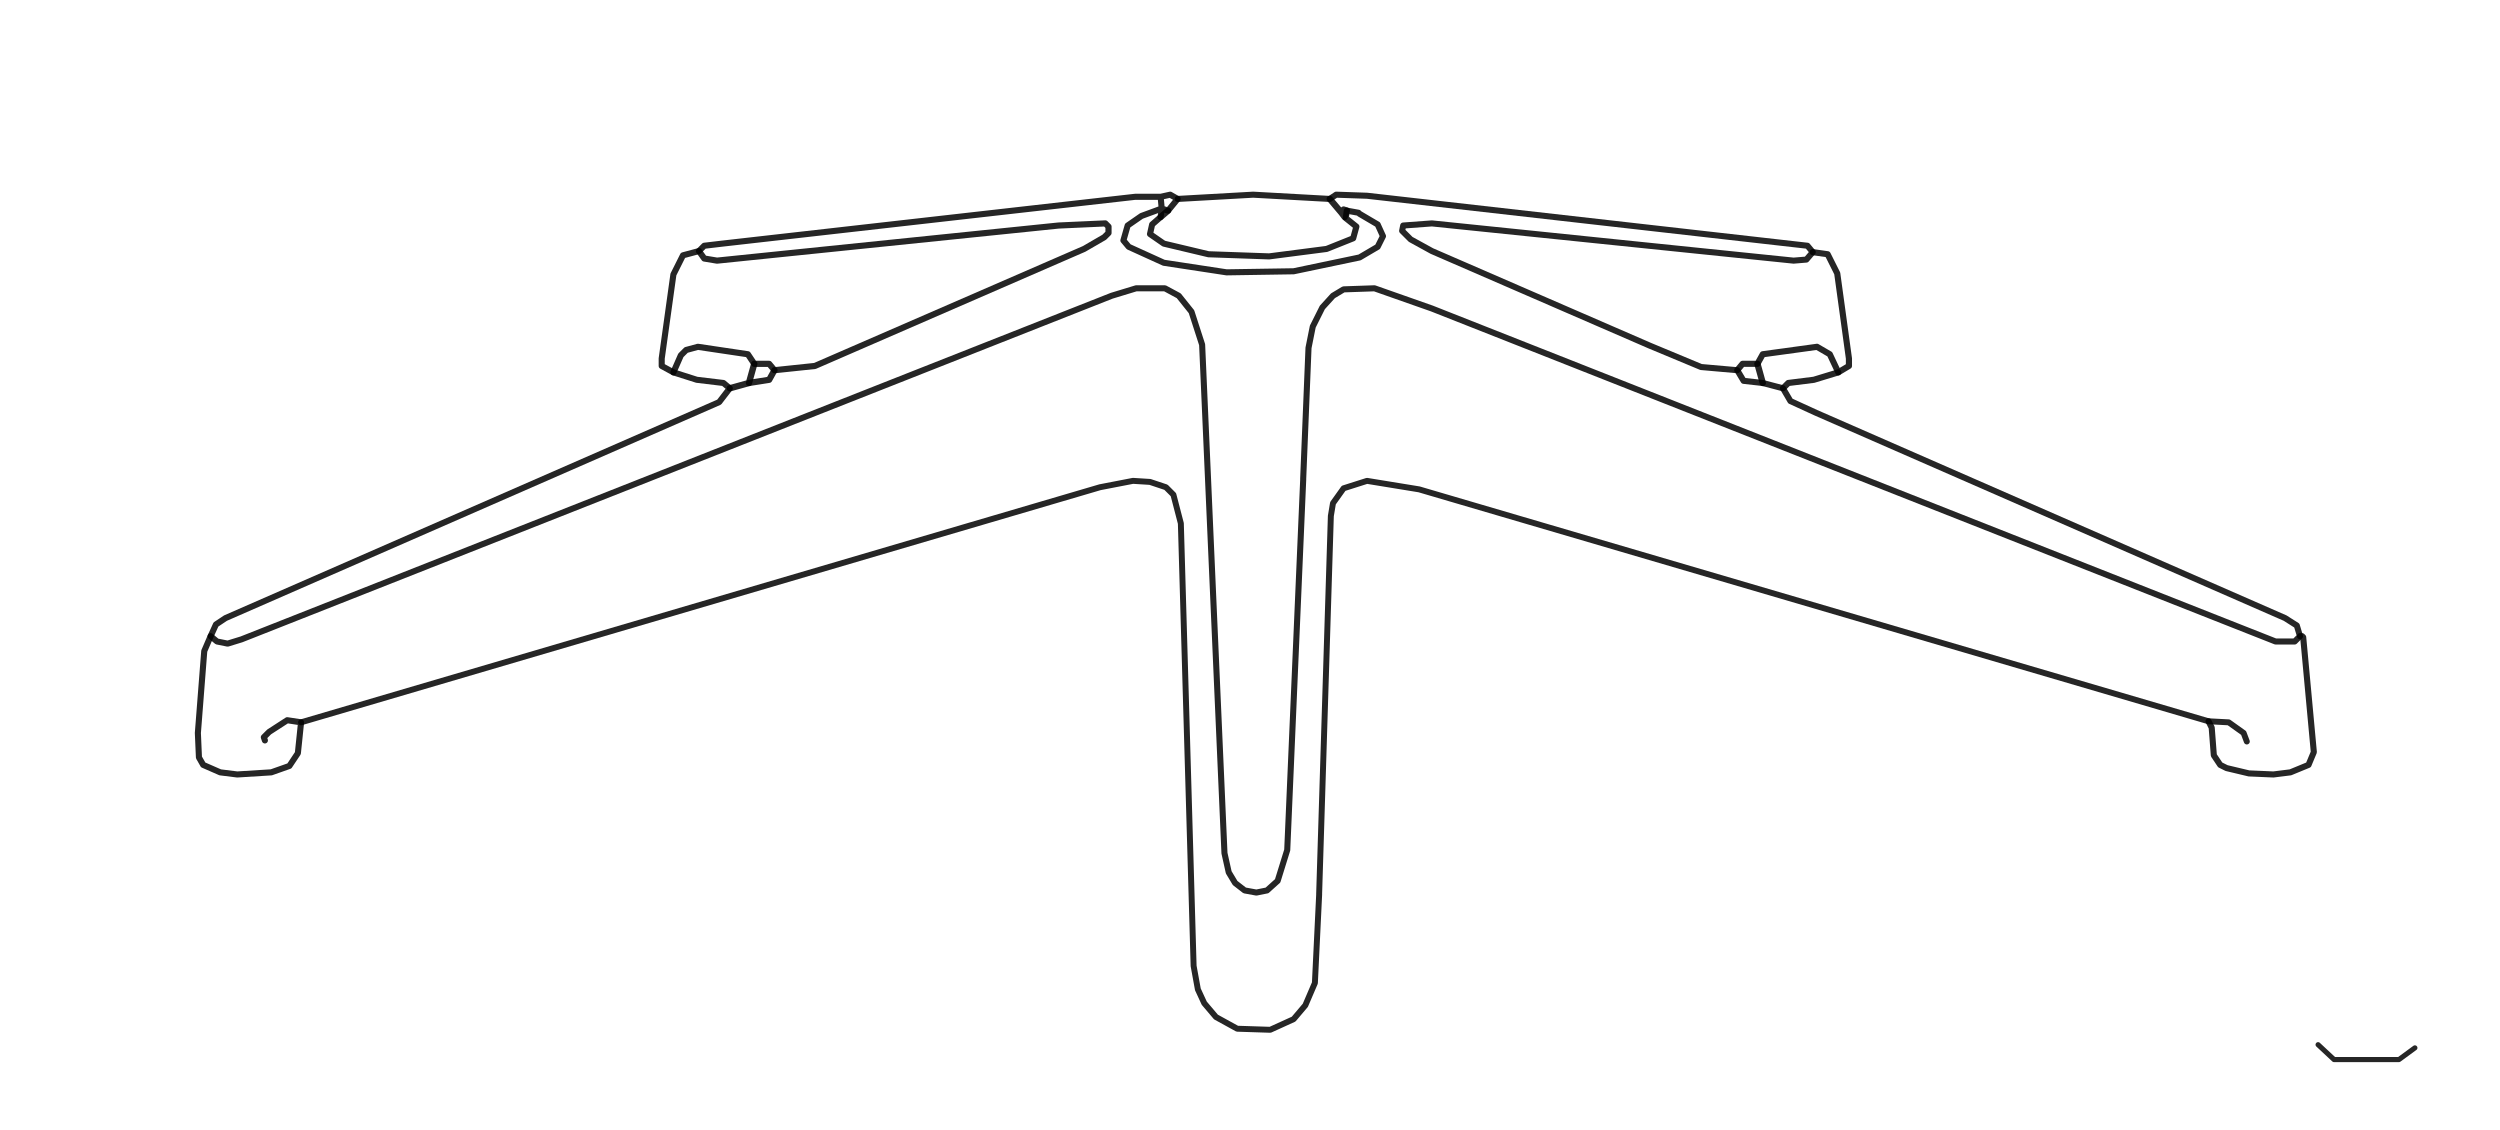
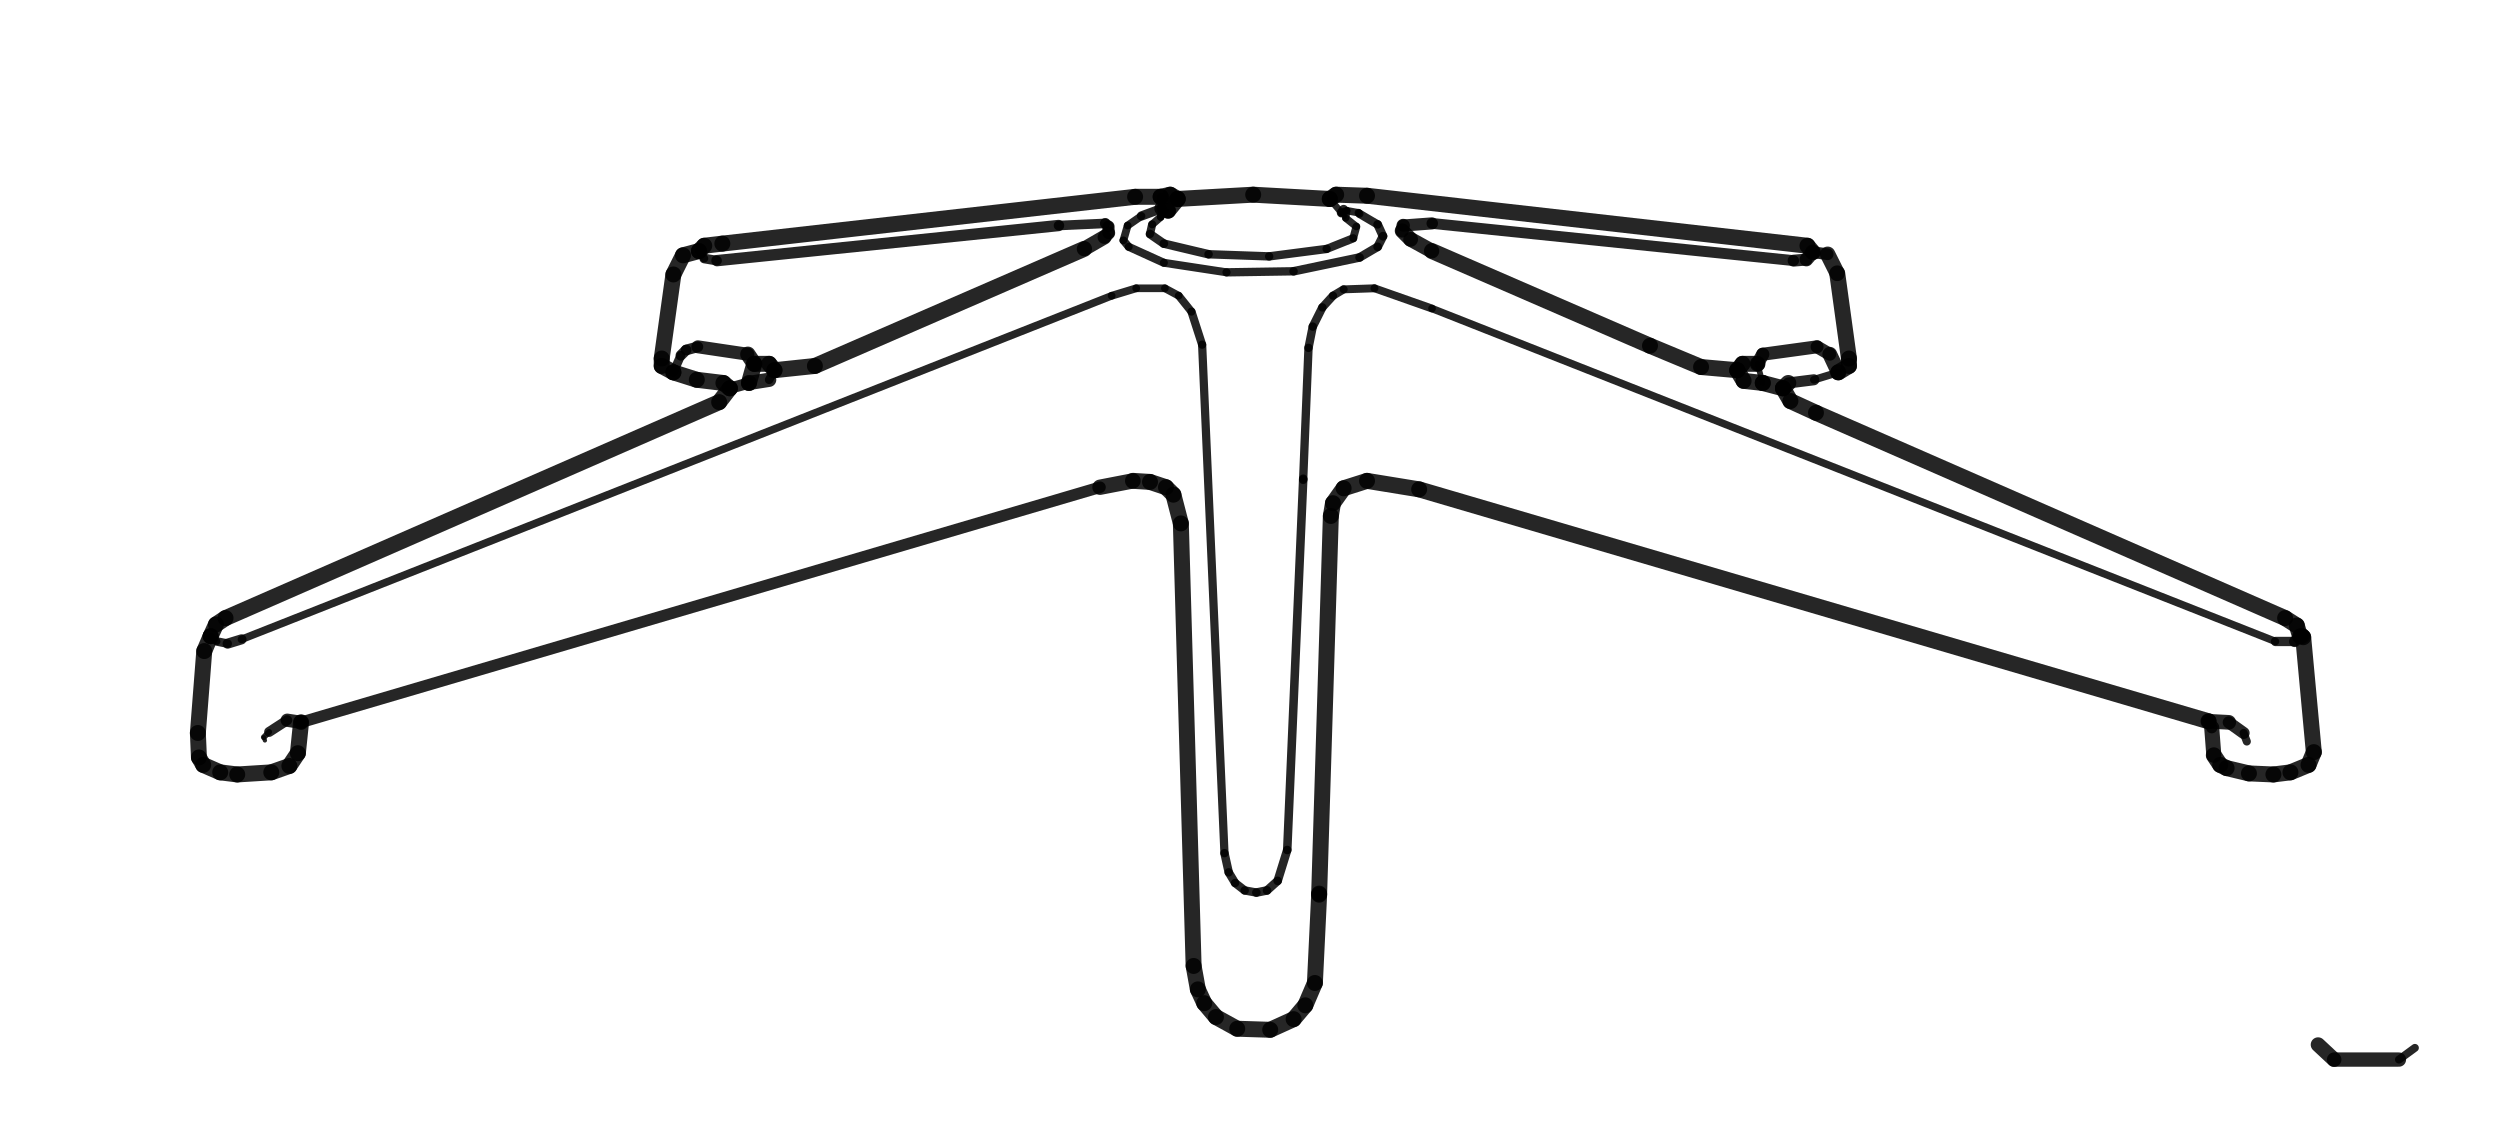
<svg xmlns="http://www.w3.org/2000/svg" baseProfile="full" height="100%" preserveAspectRatio="xMidYMid meet" version="1.1" viewBox="-50 -50 2350 1062" width="100%">
  <defs />
  <g>
-     <polyline fill="none" opacity="0.85" points="199,646 198,643 203,638 220,627 233,629 233,629 230,658 222,670 205,676 173,678 157,676 141,669 137,662 136,639 142,562 148,548 148,548 153,537 162,531 626,328 636,315 636,315 630,310 605,307 583,300 583,300 572,294 572,287 583,208 592,190 607,186 607,186 612,181 629,179 1017,135 1041,135 1041,135 1050,133 1057,137 1057,137 1048,148 1048,148 1042,146 1042,146 1023,153 1010,162 1006,176 1011,182 1044,197 1103,206 1166,205 1228,192 1245,182 1250,172 1245,161 1228,151 1227,150 1216,148 1216,148 1215,155 1225,163 1222,174 1197,184 1143,191 1086,189 1044,179 1031,170 1033,161 1041,154 1041,154 1042,146 1042,146 1041,135" stroke="black" stroke-linecap="round" stroke-linejoin="round" stroke-width="5.721" />
-     <polyline fill="none" opacity="0.85" points="148,548 154,553 164,555 177,551 995,228 1018,221 1045,221 1058,228 1070,243 1080,274 1101,752 1105,770 1111,780 1120,787 1131,789 1141,787 1151,778 1160,749 1175,401 1175,400 1180,277 1184,257 1193,239 1203,228 1213,222 1242,221 1296,240 2089,553 2107,553 2112,548 2112,548 2109,538 2098,531 1657,338 1633,327 1626,315 1626,315 1607,310 1607,310 1589,308 1583,298 1583,298 1549,295 1501,275 1296,186 1276,175 1268,167 1269,162 1296,160 1636,195 1648,194 1654,187 1654,187 1649,181 1235,134 1206,133 1200,137 1200,137 1128,133 1057,137" stroke="black" stroke-linecap="round" stroke-linejoin="round" stroke-width="5.7" />
-     <polyline fill="none" opacity="0.85" points="233,629 984,408 1015,402 1031,403 1046,408 1053,415 1060,442 1072,858 1076,880 1082,893 1093,906 1113,917 1144,918 1166,908 1177,895 1186,874 1190,791 1190,790 1201,435 1203,423 1213,409 1235,402 1284,410 2026,628 2026,628 2045,629 2059,639 2062,647" stroke="black" stroke-linecap="round" stroke-linejoin="round" stroke-width="5.586" />
-     <polyline fill="none" opacity="0.85" points="607,186 612,193 624,195 945,162 989,160 992,163 992,169 988,173 969,184 716,294 678,298 678,298 673,292 659,292 659,292 653,283 606,276 595,279 590,284 583,300" stroke="black" stroke-linecap="round" stroke-linejoin="round" stroke-width="5.78" />
-     <polyline fill="none" opacity="0.85" points="636,315 654,310 654,310 659,292" stroke="black" stroke-linecap="round" stroke-linejoin="round" stroke-width="6.0" />
-     <polyline fill="none" opacity="0.85" points="678,298 673,307 654,310" stroke="black" stroke-linecap="round" stroke-linejoin="round" stroke-width="5.867" />
-     <polyline fill="none" opacity="0.85" points="1048,148 1041,154" stroke="black" stroke-linecap="round" stroke-linejoin="round" stroke-width="6.0" />
-     <polyline fill="none" opacity="0.85" points="1200,137 1211,150 1211,150 1213,147 1216,148 1213,150 1211,150 1211,150 1214,154 1216,148" stroke="black" stroke-linecap="round" stroke-linejoin="round" stroke-width="6.0" />
-     <polyline fill="none" opacity="0.85" points="1654,187 1668,189 1677,207 1688,287 1688,294 1678,300 1678,300 1670,283 1658,276 1607,283 1602,292 1602,292 1588,292 1583,298" stroke="black" stroke-linecap="round" stroke-linejoin="round" stroke-width="5.771" />
-     <polyline fill="none" opacity="0.85" points="1607,310 1602,292" stroke="black" stroke-linecap="round" stroke-linejoin="round" stroke-width="6.0" />
-     <polyline fill="none" opacity="0.85" points="1678,300 1655,307 1631,310 1626,315" stroke="black" stroke-linecap="round" stroke-linejoin="round" stroke-width="5.8" />
-     <polyline fill="none" opacity="0.85" points="2026,628 2029,634 2031,660 2037,669 2043,672 2064,677 2087,678 2103,676 2120,669 2125,657 2115,549 2114,548 2112,548" stroke="black" stroke-linecap="round" stroke-linejoin="round" stroke-width="5.723" />
-     <polyline fill="none" opacity="0.85" points="2220,935 2205,946 2144,946 2129,932" stroke="black" stroke-linecap="round" stroke-linejoin="round" stroke-width="4.8" />
+     <line opacity="0.85" stroke="black" stroke-linecap="round" stroke-linejoin="round" stroke-width="4.034" x1="199" x2="198" y1="646" y2="643" />
+     <line opacity="0.85" stroke="black" stroke-linecap="round" stroke-linejoin="round" stroke-width="5.476" x1="198" x2="203" y1="643" y2="638" />
+     <line opacity="0.85" stroke="black" stroke-linecap="round" stroke-linejoin="round" stroke-width="9.415" x1="203" x2="220" y1="638" y2="627" />
+     <line opacity="0.85" stroke="black" stroke-linecap="round" stroke-linejoin="round" stroke-width="12.461" x1="220" x2="233" y1="627" y2="629" />
+     <line opacity="0.85" stroke="black" stroke-linecap="round" stroke-linejoin="round" stroke-width="14.243" x1="233" x2="233" y1="629" y2="629" />
+     <line opacity="0.85" stroke="black" stroke-linecap="round" stroke-linejoin="round" stroke-width="15.0" x1="233" x2="230" y1="629" y2="658" />
+     <line opacity="0.85" stroke="black" stroke-linecap="round" stroke-linejoin="round" stroke-width="15.0" x1="230" x2="222" y1="658" y2="670" />
+     <line opacity="0.85" stroke="black" stroke-linecap="round" stroke-linejoin="round" stroke-width="15.0" x1="222" x2="205" y1="670" y2="676" />
+     <line opacity="0.85" stroke="black" stroke-linecap="round" stroke-linejoin="round" stroke-width="15.0" x1="205" x2="173" y1="676" y2="678" />
+     <line opacity="0.85" stroke="black" stroke-linecap="round" stroke-linejoin="round" stroke-width="15.0" x1="173" x2="157" y1="678" y2="676" />
+     <line opacity="0.85" stroke="black" stroke-linecap="round" stroke-linejoin="round" stroke-width="15.0" x1="157" x2="141" y1="676" y2="669" />
+     <line opacity="0.85" stroke="black" stroke-linecap="round" stroke-linejoin="round" stroke-width="15.0" x1="141" x2="137" y1="669" y2="662" />
+     <line opacity="0.85" stroke="black" stroke-linecap="round" stroke-linejoin="round" stroke-width="15.0" x1="137" x2="136" y1="662" y2="639" />
+     <line opacity="0.85" stroke="black" stroke-linecap="round" stroke-linejoin="round" stroke-width="15.0" x1="136" x2="142" y1="639" y2="562" />
+     <line opacity="0.85" stroke="black" stroke-linecap="round" stroke-linejoin="round" stroke-width="15.0" x1="142" x2="148" y1="562" y2="548" />
+     <line opacity="0.85" stroke="black" stroke-linecap="round" stroke-linejoin="round" stroke-width="15.0" x1="148" x2="148" y1="548" y2="548" />
+     <line opacity="0.85" stroke="black" stroke-linecap="round" stroke-linejoin="round" stroke-width="15.0" x1="148" x2="153" y1="548" y2="537" />
+     <line opacity="0.85" stroke="black" stroke-linecap="round" stroke-linejoin="round" stroke-width="15.0" x1="153" x2="162" y1="537" y2="531" />
+     <line opacity="0.85" stroke="black" stroke-linecap="round" stroke-linejoin="round" stroke-width="15.0" x1="162" x2="626" y1="531" y2="328" />
+     <line opacity="0.85" stroke="black" stroke-linecap="round" stroke-linejoin="round" stroke-width="15.0" x1="626" x2="636" y1="328" y2="315" />
+     <line opacity="0.85" stroke="black" stroke-linecap="round" stroke-linejoin="round" stroke-width="15.0" x1="636" x2="636" y1="315" y2="315" />
+     <line opacity="0.85" stroke="black" stroke-linecap="round" stroke-linejoin="round" stroke-width="15.0" x1="636" x2="630" y1="315" y2="310" />
+     <line opacity="0.85" stroke="black" stroke-linecap="round" stroke-linejoin="round" stroke-width="15.0" x1="630" x2="605" y1="310" y2="307" />
+     <line opacity="0.85" stroke="black" stroke-linecap="round" stroke-linejoin="round" stroke-width="15.0" x1="605" x2="583" y1="307" y2="300" />
+     <line opacity="0.85" stroke="black" stroke-linecap="round" stroke-linejoin="round" stroke-width="15.0" x1="583" x2="583" y1="300" y2="300" />
+     <line opacity="0.85" stroke="black" stroke-linecap="round" stroke-linejoin="round" stroke-width="15.0" x1="583" x2="572" y1="300" y2="294" />
+     <line opacity="0.85" stroke="black" stroke-linecap="round" stroke-linejoin="round" stroke-width="15.0" x1="572" x2="572" y1="294" y2="287" />
+     <line opacity="0.85" stroke="black" stroke-linecap="round" stroke-linejoin="round" stroke-width="15.0" x1="572" x2="583" y1="287" y2="208" />
+     <line opacity="0.85" stroke="black" stroke-linecap="round" stroke-linejoin="round" stroke-width="15.0" x1="583" x2="592" y1="208" y2="190" />
+     <line opacity="0.85" stroke="black" stroke-linecap="round" stroke-linejoin="round" stroke-width="15.0" x1="592" x2="607" y1="190" y2="186" />
+     <line opacity="0.85" stroke="black" stroke-linecap="round" stroke-linejoin="round" stroke-width="15.0" x1="607" x2="607" y1="186" y2="186" />
+     <line opacity="0.85" stroke="black" stroke-linecap="round" stroke-linejoin="round" stroke-width="15.0" x1="607" x2="612" y1="186" y2="181" />
+     <line opacity="0.85" stroke="black" stroke-linecap="round" stroke-linejoin="round" stroke-width="15.0" x1="612" x2="629" y1="181" y2="179" />
+     <line opacity="0.85" stroke="black" stroke-linecap="round" stroke-linejoin="round" stroke-width="15.0" x1="629" x2="1017" y1="179" y2="135" />
+     <line opacity="0.85" stroke="black" stroke-linecap="round" stroke-linejoin="round" stroke-width="15.0" x1="1017" x2="1041" y1="135" y2="135" />
+     <line opacity="0.85" stroke="black" stroke-linecap="round" stroke-linejoin="round" stroke-width="15.0" x1="1041" x2="1041" y1="135" y2="135" />
+     <line opacity="0.85" stroke="black" stroke-linecap="round" stroke-linejoin="round" stroke-width="15.0" x1="1041" x2="1050" y1="135" y2="133" />
+     <line opacity="0.85" stroke="black" stroke-linecap="round" stroke-linejoin="round" stroke-width="15.0" x1="1050" x2="1057" y1="133" y2="137" />
+     <line opacity="0.85" stroke="black" stroke-linecap="round" stroke-linejoin="round" stroke-width="15.0" x1="1057" x2="1057" y1="137" y2="137" />
+     <line opacity="0.85" stroke="black" stroke-linecap="round" stroke-linejoin="round" stroke-width="15.0" x1="1057" x2="1048" y1="137" y2="148" />
+     <line opacity="0.85" stroke="black" stroke-linecap="round" stroke-linejoin="round" stroke-width="15.0" x1="1048" x2="1048" y1="148" y2="148" />
+     <line opacity="0.85" stroke="black" stroke-linecap="round" stroke-linejoin="round" stroke-width="13.822" x1="1048" x2="1042" y1="148" y2="146" />
+     <line opacity="0.85" stroke="black" stroke-linecap="round" stroke-linejoin="round" stroke-width="9.693" x1="1042" x2="1042" y1="146" y2="146" />
+     <line opacity="0.85" stroke="black" stroke-linecap="round" stroke-linejoin="round" stroke-width="8.707" x1="1042" x2="1023" y1="146" y2="153" />
+     <line opacity="0.85" stroke="black" stroke-linecap="round" stroke-linejoin="round" stroke-width="7.289" x1="1023" x2="1010" y1="153" y2="162" />
+     <line opacity="0.85" stroke="black" stroke-linecap="round" stroke-linejoin="round" stroke-width="7.289" x1="1010" x2="1006" y1="162" y2="176" />
+     <line opacity="0.85" stroke="black" stroke-linecap="round" stroke-linejoin="round" stroke-width="7.446" x1="1006" x2="1011" y1="176" y2="182" />
+     <line opacity="0.85" stroke="black" stroke-linecap="round" stroke-linejoin="round" stroke-width="7.604" x1="1011" x2="1044" y1="182" y2="197" />
+     <line opacity="0.85" stroke="black" stroke-linecap="round" stroke-linejoin="round" stroke-width="7.507" x1="1044" x2="1103" y1="197" y2="206" />
+     <line opacity="0.85" stroke="black" stroke-linecap="round" stroke-linejoin="round" stroke-width="7.842" x1="1103" x2="1166" y1="206" y2="205" />
+     <line opacity="0.85" stroke="black" stroke-linecap="round" stroke-linejoin="round" stroke-width="8.097" x1="1166" x2="1228" y1="205" y2="192" />
+     <line opacity="0.85" stroke="black" stroke-linecap="round" stroke-linejoin="round" stroke-width="8.097" x1="1228" x2="1245" y1="192" y2="182" />
+     <line opacity="0.85" stroke="black" stroke-linecap="round" stroke-linejoin="round" stroke-width="8.194" x1="1245" x2="1250" y1="182" y2="172" />
+     <line opacity="0.85" stroke="black" stroke-linecap="round" stroke-linejoin="round" stroke-width="8.194" x1="1250" x2="1245" y1="172" y2="161" />
+     <line opacity="0.85" stroke="black" stroke-linecap="round" stroke-linejoin="round" stroke-width="7.859" x1="1245" x2="1228" y1="161" y2="151" />
+     <line opacity="0.85" stroke="black" stroke-linecap="round" stroke-linejoin="round" stroke-width="7.362" x1="1228" x2="1227" y1="151" y2="150" />
+     <line opacity="0.85" stroke="black" stroke-linecap="round" stroke-linejoin="round" stroke-width="6.962" x1="1227" x2="1216" y1="150" y2="148" />
+     <line opacity="0.85" stroke="black" stroke-linecap="round" stroke-linejoin="round" stroke-width="6.707" x1="1216" x2="1216" y1="148" y2="148" />
+     <line opacity="0.85" stroke="black" stroke-linecap="round" stroke-linejoin="round" stroke-width="6.756" x1="1216" x2="1215" y1="148" y2="155" />
+     <line opacity="0.85" stroke="black" stroke-linecap="round" stroke-linejoin="round" stroke-width="6.934" x1="1215" x2="1225" y1="155" y2="163" />
+     <line opacity="0.85" stroke="black" stroke-linecap="round" stroke-linejoin="round" stroke-width="7.334" x1="1225" x2="1222" y1="163" y2="174" />
+     <line opacity="0.85" stroke="black" stroke-linecap="round" stroke-linejoin="round" stroke-width="7.734" x1="1222" x2="1197" y1="174" y2="184" />
+     <line opacity="0.85" stroke="black" stroke-linecap="round" stroke-linejoin="round" stroke-width="7.891" x1="1197" x2="1143" y1="184" y2="191" />
+     <line opacity="0.85" stroke="black" stroke-linecap="round" stroke-linejoin="round" stroke-width="7.891" x1="1143" x2="1086" y1="191" y2="189" />
+     <line opacity="0.85" stroke="black" stroke-linecap="round" stroke-linejoin="round" stroke-width="8.049" x1="1086" x2="1044" y1="189" y2="179" />
+     <line opacity="0.85" stroke="black" stroke-linecap="round" stroke-linejoin="round" stroke-width="8.146" x1="1044" x2="1031" y1="179" y2="170" />
+     <line opacity="0.85" stroke="black" stroke-linecap="round" stroke-linejoin="round" stroke-width="7.678" x1="1031" x2="1033" y1="170" y2="161" />
+     <line opacity="0.85" stroke="black" stroke-linecap="round" stroke-linejoin="round" stroke-width="7.209" x1="1033" x2="1041" y1="161" y2="154" />
+     <line opacity="0.85" stroke="black" stroke-linecap="round" stroke-linejoin="round" stroke-width="7.002" x1="1041" x2="1041" y1="154" y2="154" />
+     <line opacity="0.85" stroke="black" stroke-linecap="round" stroke-linejoin="round" stroke-width="6.844" x1="1041" x2="1042" y1="154" y2="146" />
+     <line opacity="0.85" stroke="black" stroke-linecap="round" stroke-linejoin="round" stroke-width="8.059" x1="1042" x2="1042" y1="146" y2="146" />
+     <line opacity="0.85" stroke="black" stroke-linecap="round" stroke-linejoin="round" stroke-width="6.928" x1="1042" x2="1041" y1="146" y2="135" />
+     <line opacity="0.85" stroke="black" stroke-linecap="round" stroke-linejoin="round" stroke-width="6.465" x1="148" x2="154" y1="548" y2="553" />
+     <line opacity="0.85" stroke="black" stroke-linecap="round" stroke-linejoin="round" stroke-width="8.065" x1="154" x2="164" y1="553" y2="555" />
+     <line opacity="0.85" stroke="black" stroke-linecap="round" stroke-linejoin="round" stroke-width="9.507" x1="164" x2="177" y1="555" y2="551" />
+     <line opacity="0.85" stroke="black" stroke-linecap="round" stroke-linejoin="round" stroke-width="7.172" x1="177" x2="995" y1="551" y2="228" />
+     <line opacity="0.85" stroke="black" stroke-linecap="round" stroke-linejoin="round" stroke-width="7.349" x1="995" x2="1018" y1="228" y2="221" />
+     <line opacity="0.85" stroke="black" stroke-linecap="round" stroke-linejoin="round" stroke-width="7.192" x1="1018" x2="1045" y1="221" y2="221" />
+     <line opacity="0.85" stroke="black" stroke-linecap="round" stroke-linejoin="round" stroke-width="7.241" x1="1045" x2="1058" y1="221" y2="228" />
+     <line opacity="0.85" stroke="black" stroke-linecap="round" stroke-linejoin="round" stroke-width="7.399" x1="1058" x2="1070" y1="228" y2="243" />
+     <line opacity="0.85" stroke="black" stroke-linecap="round" stroke-linejoin="round" stroke-width="7.734" x1="1070" x2="1080" y1="243" y2="274" />
+     <line opacity="0.85" stroke="black" stroke-linecap="round" stroke-linejoin="round" stroke-width="7.734" x1="1080" x2="1101" y1="274" y2="752" />
+     <line opacity="0.85" stroke="black" stroke-linecap="round" stroke-linejoin="round" stroke-width="7.941" x1="1101" x2="1105" y1="752" y2="770" />
+     <line opacity="0.85" stroke="black" stroke-linecap="round" stroke-linejoin="round" stroke-width="7.891" x1="1105" x2="1111" y1="770" y2="780" />
+     <line opacity="0.85" stroke="black" stroke-linecap="round" stroke-linejoin="round" stroke-width="7.891" x1="1111" x2="1120" y1="780" y2="787" />
+     <line opacity="0.85" stroke="black" stroke-linecap="round" stroke-linejoin="round" stroke-width="7.891" x1="1120" x2="1131" y1="787" y2="789" />
+     <line opacity="0.85" stroke="black" stroke-linecap="round" stroke-linejoin="round" stroke-width="8.098" x1="1131" x2="1141" y1="789" y2="787" />
+     <line opacity="0.85" stroke="black" stroke-linecap="round" stroke-linejoin="round" stroke-width="8.049" x1="1141" x2="1151" y1="787" y2="778" />
+     <line opacity="0.85" stroke="black" stroke-linecap="round" stroke-linejoin="round" stroke-width="8.049" x1="1151" x2="1160" y1="778" y2="749" />
+     <line opacity="0.85" stroke="black" stroke-linecap="round" stroke-linejoin="round" stroke-width="8.049" x1="1160" x2="1175" y1="749" y2="401" />
+     <line opacity="0.85" stroke="black" stroke-linecap="round" stroke-linejoin="round" stroke-width="8.049" x1="1175" x2="1175" y1="401" y2="400" />
+     <line opacity="0.85" stroke="black" stroke-linecap="round" stroke-linejoin="round" stroke-width="7.842" x1="1175" x2="1180" y1="400" y2="277" />
+     <line opacity="0.85" stroke="black" stroke-linecap="round" stroke-linejoin="round" stroke-width="7.891" x1="1180" x2="1184" y1="277" y2="257" />
+     <line opacity="0.85" stroke="black" stroke-linecap="round" stroke-linejoin="round" stroke-width="7.941" x1="1184" x2="1193" y1="257" y2="239" />
+     <line opacity="0.85" stroke="black" stroke-linecap="round" stroke-linejoin="round" stroke-width="7.783" x1="1193" x2="1203" y1="239" y2="228" />
+     <line opacity="0.85" stroke="black" stroke-linecap="round" stroke-linejoin="round" stroke-width="7.625" x1="1203" x2="1213" y1="228" y2="222" />
+     <line opacity="0.85" stroke="black" stroke-linecap="round" stroke-linejoin="round" stroke-width="7.448" x1="1213" x2="1242" y1="222" y2="221" />
+     <line opacity="0.85" stroke="black" stroke-linecap="round" stroke-linejoin="round" stroke-width="7.399" x1="1242" x2="1296" y1="221" y2="240" />
+     <line opacity="0.85" stroke="black" stroke-linecap="round" stroke-linejoin="round" stroke-width="7.014" x1="1296" x2="2089" y1="240" y2="553" />
+     <line opacity="0.85" stroke="black" stroke-linecap="round" stroke-linejoin="round" stroke-width="8.772" x1="2089" x2="2107" y1="553" y2="553" />
+     <line opacity="0.85" stroke="black" stroke-linecap="round" stroke-linejoin="round" stroke-width="10.53" x1="2107" x2="2112" y1="553" y2="548" />
+     <line opacity="0.85" stroke="black" stroke-linecap="round" stroke-linejoin="round" stroke-width="13.204" x1="2112" x2="2112" y1="548" y2="548" />
+     <line opacity="0.85" stroke="black" stroke-linecap="round" stroke-linejoin="round" stroke-width="15.0" x1="2112" x2="2109" y1="548" y2="538" />
+     <line opacity="0.85" stroke="black" stroke-linecap="round" stroke-linejoin="round" stroke-width="15.0" x1="2109" x2="2098" y1="538" y2="531" />
+     <line opacity="0.85" stroke="black" stroke-linecap="round" stroke-linejoin="round" stroke-width="15.0" x1="2098" x2="1657" y1="531" y2="338" />
+     <line opacity="0.85" stroke="black" stroke-linecap="round" stroke-linejoin="round" stroke-width="15.0" x1="1657" x2="1633" y1="338" y2="327" />
+     <line opacity="0.85" stroke="black" stroke-linecap="round" stroke-linejoin="round" stroke-width="15.0" x1="1633" x2="1626" y1="327" y2="315" />
+     <line opacity="0.85" stroke="black" stroke-linecap="round" stroke-linejoin="round" stroke-width="15.0" x1="1626" x2="1626" y1="315" y2="315" />
+     <line opacity="0.85" stroke="black" stroke-linecap="round" stroke-linejoin="round" stroke-width="15.0" x1="1626" x2="1607" y1="315" y2="310" />
+     <line opacity="0.85" stroke="black" stroke-linecap="round" stroke-linejoin="round" stroke-width="15.0" x1="1607" x2="1607" y1="310" y2="310" />
+     <line opacity="0.85" stroke="black" stroke-linecap="round" stroke-linejoin="round" stroke-width="15.0" x1="1607" x2="1589" y1="310" y2="308" />
+     <line opacity="0.85" stroke="black" stroke-linecap="round" stroke-linejoin="round" stroke-width="15.0" x1="1589" x2="1583" y1="308" y2="298" />
+     <line opacity="0.85" stroke="black" stroke-linecap="round" stroke-linejoin="round" stroke-width="15.0" x1="1583" x2="1583" y1="298" y2="298" />
+     <line opacity="0.85" stroke="black" stroke-linecap="round" stroke-linejoin="round" stroke-width="15.0" x1="1583" x2="1549" y1="298" y2="295" />
+     <line opacity="0.85" stroke="black" stroke-linecap="round" stroke-linejoin="round" stroke-width="15.0" x1="1549" x2="1501" y1="295" y2="275" />
+     <line opacity="0.85" stroke="black" stroke-linecap="round" stroke-linejoin="round" stroke-width="15.0" x1="1501" x2="1296" y1="275" y2="186" />
+     <line opacity="0.85" stroke="black" stroke-linecap="round" stroke-linejoin="round" stroke-width="13.853" x1="1296" x2="1276" y1="186" y2="175" />
+     <line opacity="0.85" stroke="black" stroke-linecap="round" stroke-linejoin="round" stroke-width="13.853" x1="1276" x2="1268" y1="175" y2="167" />
+     <line opacity="0.85" stroke="black" stroke-linecap="round" stroke-linejoin="round" stroke-width="12.625" x1="1268" x2="1269" y1="167" y2="162" />
+     <line opacity="0.85" stroke="black" stroke-linecap="round" stroke-linejoin="round" stroke-width="11.396" x1="1269" x2="1296" y1="162" y2="160" />
+     <line opacity="0.85" stroke="black" stroke-linecap="round" stroke-linejoin="round" stroke-width="10.209" x1="1296" x2="1636" y1="160" y2="195" />
+     <line opacity="0.85" stroke="black" stroke-linecap="round" stroke-linejoin="round" stroke-width="11.237" x1="1636" x2="1648" y1="195" y2="194" />
+     <line opacity="0.85" stroke="black" stroke-linecap="round" stroke-linejoin="round" stroke-width="12.776" x1="1648" x2="1654" y1="194" y2="187" />
+     <line opacity="0.85" stroke="black" stroke-linecap="round" stroke-linejoin="round" stroke-width="14.401" x1="1654" x2="1654" y1="187" y2="187" />
+     <line opacity="0.85" stroke="black" stroke-linecap="round" stroke-linejoin="round" stroke-width="15.0" x1="1654" x2="1649" y1="187" y2="181" />
+     <line opacity="0.85" stroke="black" stroke-linecap="round" stroke-linejoin="round" stroke-width="15.0" x1="1649" x2="1235" y1="181" y2="134" />
+     <line opacity="0.85" stroke="black" stroke-linecap="round" stroke-linejoin="round" stroke-width="15.0" x1="1235" x2="1206" y1="134" y2="133" />
+     <line opacity="0.85" stroke="black" stroke-linecap="round" stroke-linejoin="round" stroke-width="15.0" x1="1206" x2="1200" y1="133" y2="137" />
+     <line opacity="0.85" stroke="black" stroke-linecap="round" stroke-linejoin="round" stroke-width="15.0" x1="1200" x2="1200" y1="137" y2="137" />
+     <line opacity="0.85" stroke="black" stroke-linecap="round" stroke-linejoin="round" stroke-width="15.0" x1="1200" x2="1128" y1="137" y2="133" />
+     <line opacity="0.85" stroke="black" stroke-linecap="round" stroke-linejoin="round" stroke-width="15.0" x1="1128" x2="1057" y1="133" y2="137" />
+     <line opacity="0.85" stroke="black" stroke-linecap="round" stroke-linejoin="round" stroke-width="10.838" x1="233" x2="984" y1="629" y2="408" />
+     <line opacity="0.85" stroke="black" stroke-linecap="round" stroke-linejoin="round" stroke-width="14.438" x1="984" x2="1015" y1="408" y2="402" />
+     <line opacity="0.85" stroke="black" stroke-linecap="round" stroke-linejoin="round" stroke-width="15.0" x1="1015" x2="1031" y1="402" y2="403" />
+     <line opacity="0.85" stroke="black" stroke-linecap="round" stroke-linejoin="round" stroke-width="15.0" x1="1031" x2="1046" y1="403" y2="408" />
+     <line opacity="0.85" stroke="black" stroke-linecap="round" stroke-linejoin="round" stroke-width="15.0" x1="1046" x2="1053" y1="408" y2="415" />
+     <line opacity="0.85" stroke="black" stroke-linecap="round" stroke-linejoin="round" stroke-width="15.0" x1="1053" x2="1060" y1="415" y2="442" />
+     <line opacity="0.85" stroke="black" stroke-linecap="round" stroke-linejoin="round" stroke-width="15.0" x1="1060" x2="1072" y1="442" y2="858" />
+     <line opacity="0.85" stroke="black" stroke-linecap="round" stroke-linejoin="round" stroke-width="15.0" x1="1072" x2="1076" y1="858" y2="880" />
+     <line opacity="0.85" stroke="black" stroke-linecap="round" stroke-linejoin="round" stroke-width="15.0" x1="1076" x2="1082" y1="880" y2="893" />
+     <line opacity="0.85" stroke="black" stroke-linecap="round" stroke-linejoin="round" stroke-width="15.0" x1="1082" x2="1093" y1="893" y2="906" />
+     <line opacity="0.85" stroke="black" stroke-linecap="round" stroke-linejoin="round" stroke-width="15.0" x1="1093" x2="1113" y1="906" y2="917" />
+     <line opacity="0.85" stroke="black" stroke-linecap="round" stroke-linejoin="round" stroke-width="15.0" x1="1113" x2="1144" y1="917" y2="918" />
+     <line opacity="0.85" stroke="black" stroke-linecap="round" stroke-linejoin="round" stroke-width="15.0" x1="1144" x2="1166" y1="918" y2="908" />
+     <line opacity="0.85" stroke="black" stroke-linecap="round" stroke-linejoin="round" stroke-width="15.0" x1="1166" x2="1177" y1="908" y2="895" />
+     <line opacity="0.85" stroke="black" stroke-linecap="round" stroke-linejoin="round" stroke-width="15.0" x1="1177" x2="1186" y1="895" y2="874" />
+     <line opacity="0.85" stroke="black" stroke-linecap="round" stroke-linejoin="round" stroke-width="15.0" x1="1186" x2="1190" y1="874" y2="791" />
+     <line opacity="0.85" stroke="black" stroke-linecap="round" stroke-linejoin="round" stroke-width="15.0" x1="1190" x2="1190" y1="791" y2="790" />
+     <line opacity="0.85" stroke="black" stroke-linecap="round" stroke-linejoin="round" stroke-width="15.0" x1="1190" x2="1201" y1="790" y2="435" />
+     <line opacity="0.85" stroke="black" stroke-linecap="round" stroke-linejoin="round" stroke-width="15.0" x1="1201" x2="1203" y1="435" y2="423" />
+     <line opacity="0.85" stroke="black" stroke-linecap="round" stroke-linejoin="round" stroke-width="15.0" x1="1203" x2="1213" y1="423" y2="409" />
+     <line opacity="0.85" stroke="black" stroke-linecap="round" stroke-linejoin="round" stroke-width="15.0" x1="1213" x2="1235" y1="409" y2="402" />
+     <line opacity="0.85" stroke="black" stroke-linecap="round" stroke-linejoin="round" stroke-width="15.0" x1="1235" x2="1284" y1="402" y2="410" />
+     <line opacity="0.85" stroke="black" stroke-linecap="round" stroke-linejoin="round" stroke-width="15.0" x1="1284" x2="2026" y1="410" y2="628" />
+     <line opacity="0.85" stroke="black" stroke-linecap="round" stroke-linejoin="round" stroke-width="15.0" x1="2026" x2="2026" y1="628" y2="628" />
+     <line opacity="0.85" stroke="black" stroke-linecap="round" stroke-linejoin="round" stroke-width="13.813" x1="2026" x2="2045" y1="628" y2="629" />
+     <line opacity="0.85" stroke="black" stroke-linecap="round" stroke-linejoin="round" stroke-width="11.315" x1="2045" x2="2059" y1="629" y2="639" />
+     <line opacity="0.85" stroke="black" stroke-linecap="round" stroke-linejoin="round" stroke-width="7.627" x1="2059" x2="2062" y1="639" y2="647" />
+     <line opacity="0.85" stroke="black" stroke-linecap="round" stroke-linejoin="round" stroke-width="7.507" x1="607" x2="612" y1="186" y2="193" />
+     <line opacity="0.85" stroke="black" stroke-linecap="round" stroke-linejoin="round" stroke-width="9.107" x1="612" x2="624" y1="193" y2="195" />
+     <line opacity="0.85" stroke="black" stroke-linecap="round" stroke-linejoin="round" stroke-width="10.707" x1="624" x2="945" y1="195" y2="162" />
+     <line opacity="0.85" stroke="black" stroke-linecap="round" stroke-linejoin="round" stroke-width="9.022" x1="945" x2="989" y1="162" y2="160" />
+     <line opacity="0.85" stroke="black" stroke-linecap="round" stroke-linejoin="round" stroke-width="10.118" x1="989" x2="992" y1="160" y2="163" />
+     <line opacity="0.85" stroke="black" stroke-linecap="round" stroke-linejoin="round" stroke-width="11.402" x1="992" x2="992" y1="163" y2="169" />
+     <line opacity="0.85" stroke="black" stroke-linecap="round" stroke-linejoin="round" stroke-width="12.485" x1="992" x2="988" y1="169" y2="173" />
+     <line opacity="0.85" stroke="black" stroke-linecap="round" stroke-linejoin="round" stroke-width="13.685" x1="988" x2="969" y1="173" y2="184" />
+     <line opacity="0.85" stroke="black" stroke-linecap="round" stroke-linejoin="round" stroke-width="15.0" x1="969" x2="716" y1="184" y2="294" />
+     <line opacity="0.85" stroke="black" stroke-linecap="round" stroke-linejoin="round" stroke-width="15.0" x1="716" x2="678" y1="294" y2="298" />
+     <line opacity="0.85" stroke="black" stroke-linecap="round" stroke-linejoin="round" stroke-width="15.0" x1="678" x2="678" y1="298" y2="298" />
+     <line opacity="0.85" stroke="black" stroke-linecap="round" stroke-linejoin="round" stroke-width="15.0" x1="678" x2="673" y1="298" y2="292" />
+     <line opacity="0.85" stroke="black" stroke-linecap="round" stroke-linejoin="round" stroke-width="15.0" x1="673" x2="659" y1="292" y2="292" />
+     <line opacity="0.85" stroke="black" stroke-linecap="round" stroke-linejoin="round" stroke-width="15.0" x1="659" x2="659" y1="292" y2="292" />
+     <line opacity="0.85" stroke="black" stroke-linecap="round" stroke-linejoin="round" stroke-width="14.435" x1="659" x2="653" y1="292" y2="283" />
+     <line opacity="0.85" stroke="black" stroke-linecap="round" stroke-linejoin="round" stroke-width="12.189" x1="653" x2="606" y1="283" y2="276" />
+     <line opacity="0.85" stroke="black" stroke-linecap="round" stroke-linejoin="round" stroke-width="10.065" x1="606" x2="595" y1="276" y2="279" />
+     <line opacity="0.85" stroke="black" stroke-linecap="round" stroke-linejoin="round" stroke-width="9.914" x1="595" x2="590" y1="279" y2="284" />
+     <line opacity="0.85" stroke="black" stroke-linecap="round" stroke-linejoin="round" stroke-width="8.314" x1="590" x2="583" y1="284" y2="300" />
+     <line opacity="0.85" stroke="black" stroke-linecap="round" stroke-linejoin="round" stroke-width="10.643" x1="636" x2="654" y1="315" y2="310" />
+     <line opacity="0.85" stroke="black" stroke-linecap="round" stroke-linejoin="round" stroke-width="15.0" x1="654" x2="654" y1="310" y2="310" />
+     <line opacity="0.85" stroke="black" stroke-linecap="round" stroke-linejoin="round" stroke-width="15.0" x1="654" x2="659" y1="310" y2="292" />
+     <line opacity="0.85" stroke="black" stroke-linecap="round" stroke-linejoin="round" stroke-width="8.05" x1="678" x2="673" y1="298" y2="307" />
+     <line opacity="0.85" stroke="black" stroke-linecap="round" stroke-linejoin="round" stroke-width="13.431" x1="673" x2="654" y1="307" y2="310" />
+     <line opacity="0.85" stroke="black" stroke-linecap="round" stroke-linejoin="round" stroke-width="2.683" x1="1048" x2="1041" y1="148" y2="154" />
+     <line opacity="0.85" stroke="black" stroke-linecap="round" stroke-linejoin="round" stroke-width="6.371" x1="1200" x2="1211" y1="137" y2="150" />
+     <line opacity="0.85" stroke="black" stroke-linecap="round" stroke-linejoin="round" stroke-width="7.636" x1="1211" x2="1211" y1="150" y2="150" />
+     <line opacity="0.85" stroke="black" stroke-linecap="round" stroke-linejoin="round" stroke-width="8.836" x1="1211" x2="1213" y1="150" y2="147" />
+     <line opacity="0.85" stroke="black" stroke-linecap="round" stroke-linejoin="round" stroke-width="3.665" x1="1213" x2="1216" y1="147" y2="148" />
+     <line opacity="0.85" stroke="black" stroke-linecap="round" stroke-linejoin="round" stroke-width="3.665" x1="1216" x2="1213" y1="148" y2="150" />
+     <line opacity="0.85" stroke="black" stroke-linecap="round" stroke-linejoin="round" stroke-width="3.665" x1="1213" x2="1211" y1="150" y2="150" />
+     <line opacity="0.85" stroke="black" stroke-linecap="round" stroke-linejoin="round" stroke-width="3.665" x1="1211" x2="1211" y1="150" y2="150" />
+     <line opacity="0.85" stroke="black" stroke-linecap="round" stroke-linejoin="round" stroke-width="3.665" x1="1211" x2="1214" y1="150" y2="154" />
+     <line opacity="0.85" stroke="black" stroke-linecap="round" stroke-linejoin="round" stroke-width="3.265" x1="1214" x2="1216" y1="154" y2="148" />
+     <line opacity="0.85" stroke="black" stroke-linecap="round" stroke-linejoin="round" stroke-width="11.045" x1="1654" x2="1668" y1="187" y2="189" />
+     <line opacity="0.85" stroke="black" stroke-linecap="round" stroke-linejoin="round" stroke-width="14.463" x1="1668" x2="1677" y1="189" y2="207" />
+     <line opacity="0.85" stroke="black" stroke-linecap="round" stroke-linejoin="round" stroke-width="15.0" x1="1677" x2="1688" y1="207" y2="287" />
+     <line opacity="0.85" stroke="black" stroke-linecap="round" stroke-linejoin="round" stroke-width="15.0" x1="1688" x2="1688" y1="287" y2="294" />
+     <line opacity="0.85" stroke="black" stroke-linecap="round" stroke-linejoin="round" stroke-width="15.0" x1="1688" x2="1678" y1="294" y2="300" />
+     <line opacity="0.85" stroke="black" stroke-linecap="round" stroke-linejoin="round" stroke-width="15.0" x1="1678" x2="1678" y1="300" y2="300" />
+     <line opacity="0.85" stroke="black" stroke-linecap="round" stroke-linejoin="round" stroke-width="13.911" x1="1678" x2="1670" y1="300" y2="283" />
+     <line opacity="0.85" stroke="black" stroke-linecap="round" stroke-linejoin="round" stroke-width="12.094" x1="1670" x2="1658" y1="283" y2="276" />
+     <line opacity="0.85" stroke="black" stroke-linecap="round" stroke-linejoin="round" stroke-width="12.245" x1="1658" x2="1607" y1="276" y2="283" />
+     <line opacity="0.85" stroke="black" stroke-linecap="round" stroke-linejoin="round" stroke-width="12.396" x1="1607" x2="1602" y1="283" y2="292" />
+     <line opacity="0.85" stroke="black" stroke-linecap="round" stroke-linejoin="round" stroke-width="14.435" x1="1602" x2="1602" y1="292" y2="292" />
+     <line opacity="0.85" stroke="black" stroke-linecap="round" stroke-linejoin="round" stroke-width="15.0" x1="1602" x2="1588" y1="292" y2="292" />
+     <line opacity="0.85" stroke="black" stroke-linecap="round" stroke-linejoin="round" stroke-width="15.0" x1="1588" x2="1583" y1="292" y2="298" />
+     <line opacity="0.85" stroke="black" stroke-linecap="round" stroke-linejoin="round" stroke-width="5.381" x1="1607" x2="1602" y1="310" y2="292" />
+     <line opacity="0.85" stroke="black" stroke-linecap="round" stroke-linejoin="round" stroke-width="7.2" x1="1678" x2="1655" y1="300" y2="307" />
+     <line opacity="0.85" stroke="black" stroke-linecap="round" stroke-linejoin="round" stroke-width="10.4" x1="1655" x2="1631" y1="307" y2="310" />
+     <line opacity="0.85" stroke="black" stroke-linecap="round" stroke-linejoin="round" stroke-width="15.0" x1="1631" x2="1626" y1="310" y2="315" />
+     <line opacity="0.85" stroke="black" stroke-linecap="round" stroke-linejoin="round" stroke-width="10.705" x1="2026" x2="2029" y1="628" y2="634" />
+     <line opacity="0.85" stroke="black" stroke-linecap="round" stroke-linejoin="round" stroke-width="14.146" x1="2029" x2="2031" y1="634" y2="660" />
+     <line opacity="0.85" stroke="black" stroke-linecap="round" stroke-linejoin="round" stroke-width="15.0" x1="2031" x2="2037" y1="660" y2="669" />
+     <line opacity="0.85" stroke="black" stroke-linecap="round" stroke-linejoin="round" stroke-width="15.0" x1="2037" x2="2043" y1="669" y2="672" />
+     <line opacity="0.85" stroke="black" stroke-linecap="round" stroke-linejoin="round" stroke-width="15.0" x1="2043" x2="2064" y1="672" y2="677" />
+     <line opacity="0.85" stroke="black" stroke-linecap="round" stroke-linejoin="round" stroke-width="15.0" x1="2064" x2="2087" y1="677" y2="678" />
+     <line opacity="0.85" stroke="black" stroke-linecap="round" stroke-linejoin="round" stroke-width="15.0" x1="2087" x2="2103" y1="678" y2="676" />
+     <line opacity="0.85" stroke="black" stroke-linecap="round" stroke-linejoin="round" stroke-width="15.0" x1="2103" x2="2120" y1="676" y2="669" />
+     <line opacity="0.85" stroke="black" stroke-linecap="round" stroke-linejoin="round" stroke-width="15.0" x1="2120" x2="2125" y1="669" y2="657" />
+     <line opacity="0.85" stroke="black" stroke-linecap="round" stroke-linejoin="round" stroke-width="15.0" x1="2125" x2="2115" y1="657" y2="549" />
+     <line opacity="0.85" stroke="black" stroke-linecap="round" stroke-linejoin="round" stroke-width="15.0" x1="2115" x2="2114" y1="549" y2="548" />
+     <line opacity="0.85" stroke="black" stroke-linecap="round" stroke-linejoin="round" stroke-width="14.74" x1="2114" x2="2112" y1="548" y2="548" />
+     <line opacity="0.85" stroke="black" stroke-linecap="round" stroke-linejoin="round" stroke-width="7.442" x1="2220" x2="2205" y1="935" y2="946" />
+     <line opacity="0.85" stroke="black" stroke-linecap="round" stroke-linejoin="round" stroke-width="13.442" x1="2205" x2="2144" y1="946" y2="946" />
+     <line opacity="0.85" stroke="black" stroke-linecap="round" stroke-linejoin="round" stroke-width="13.842" x1="2144" x2="2129" y1="946" y2="932" />
  </g>
</svg>
